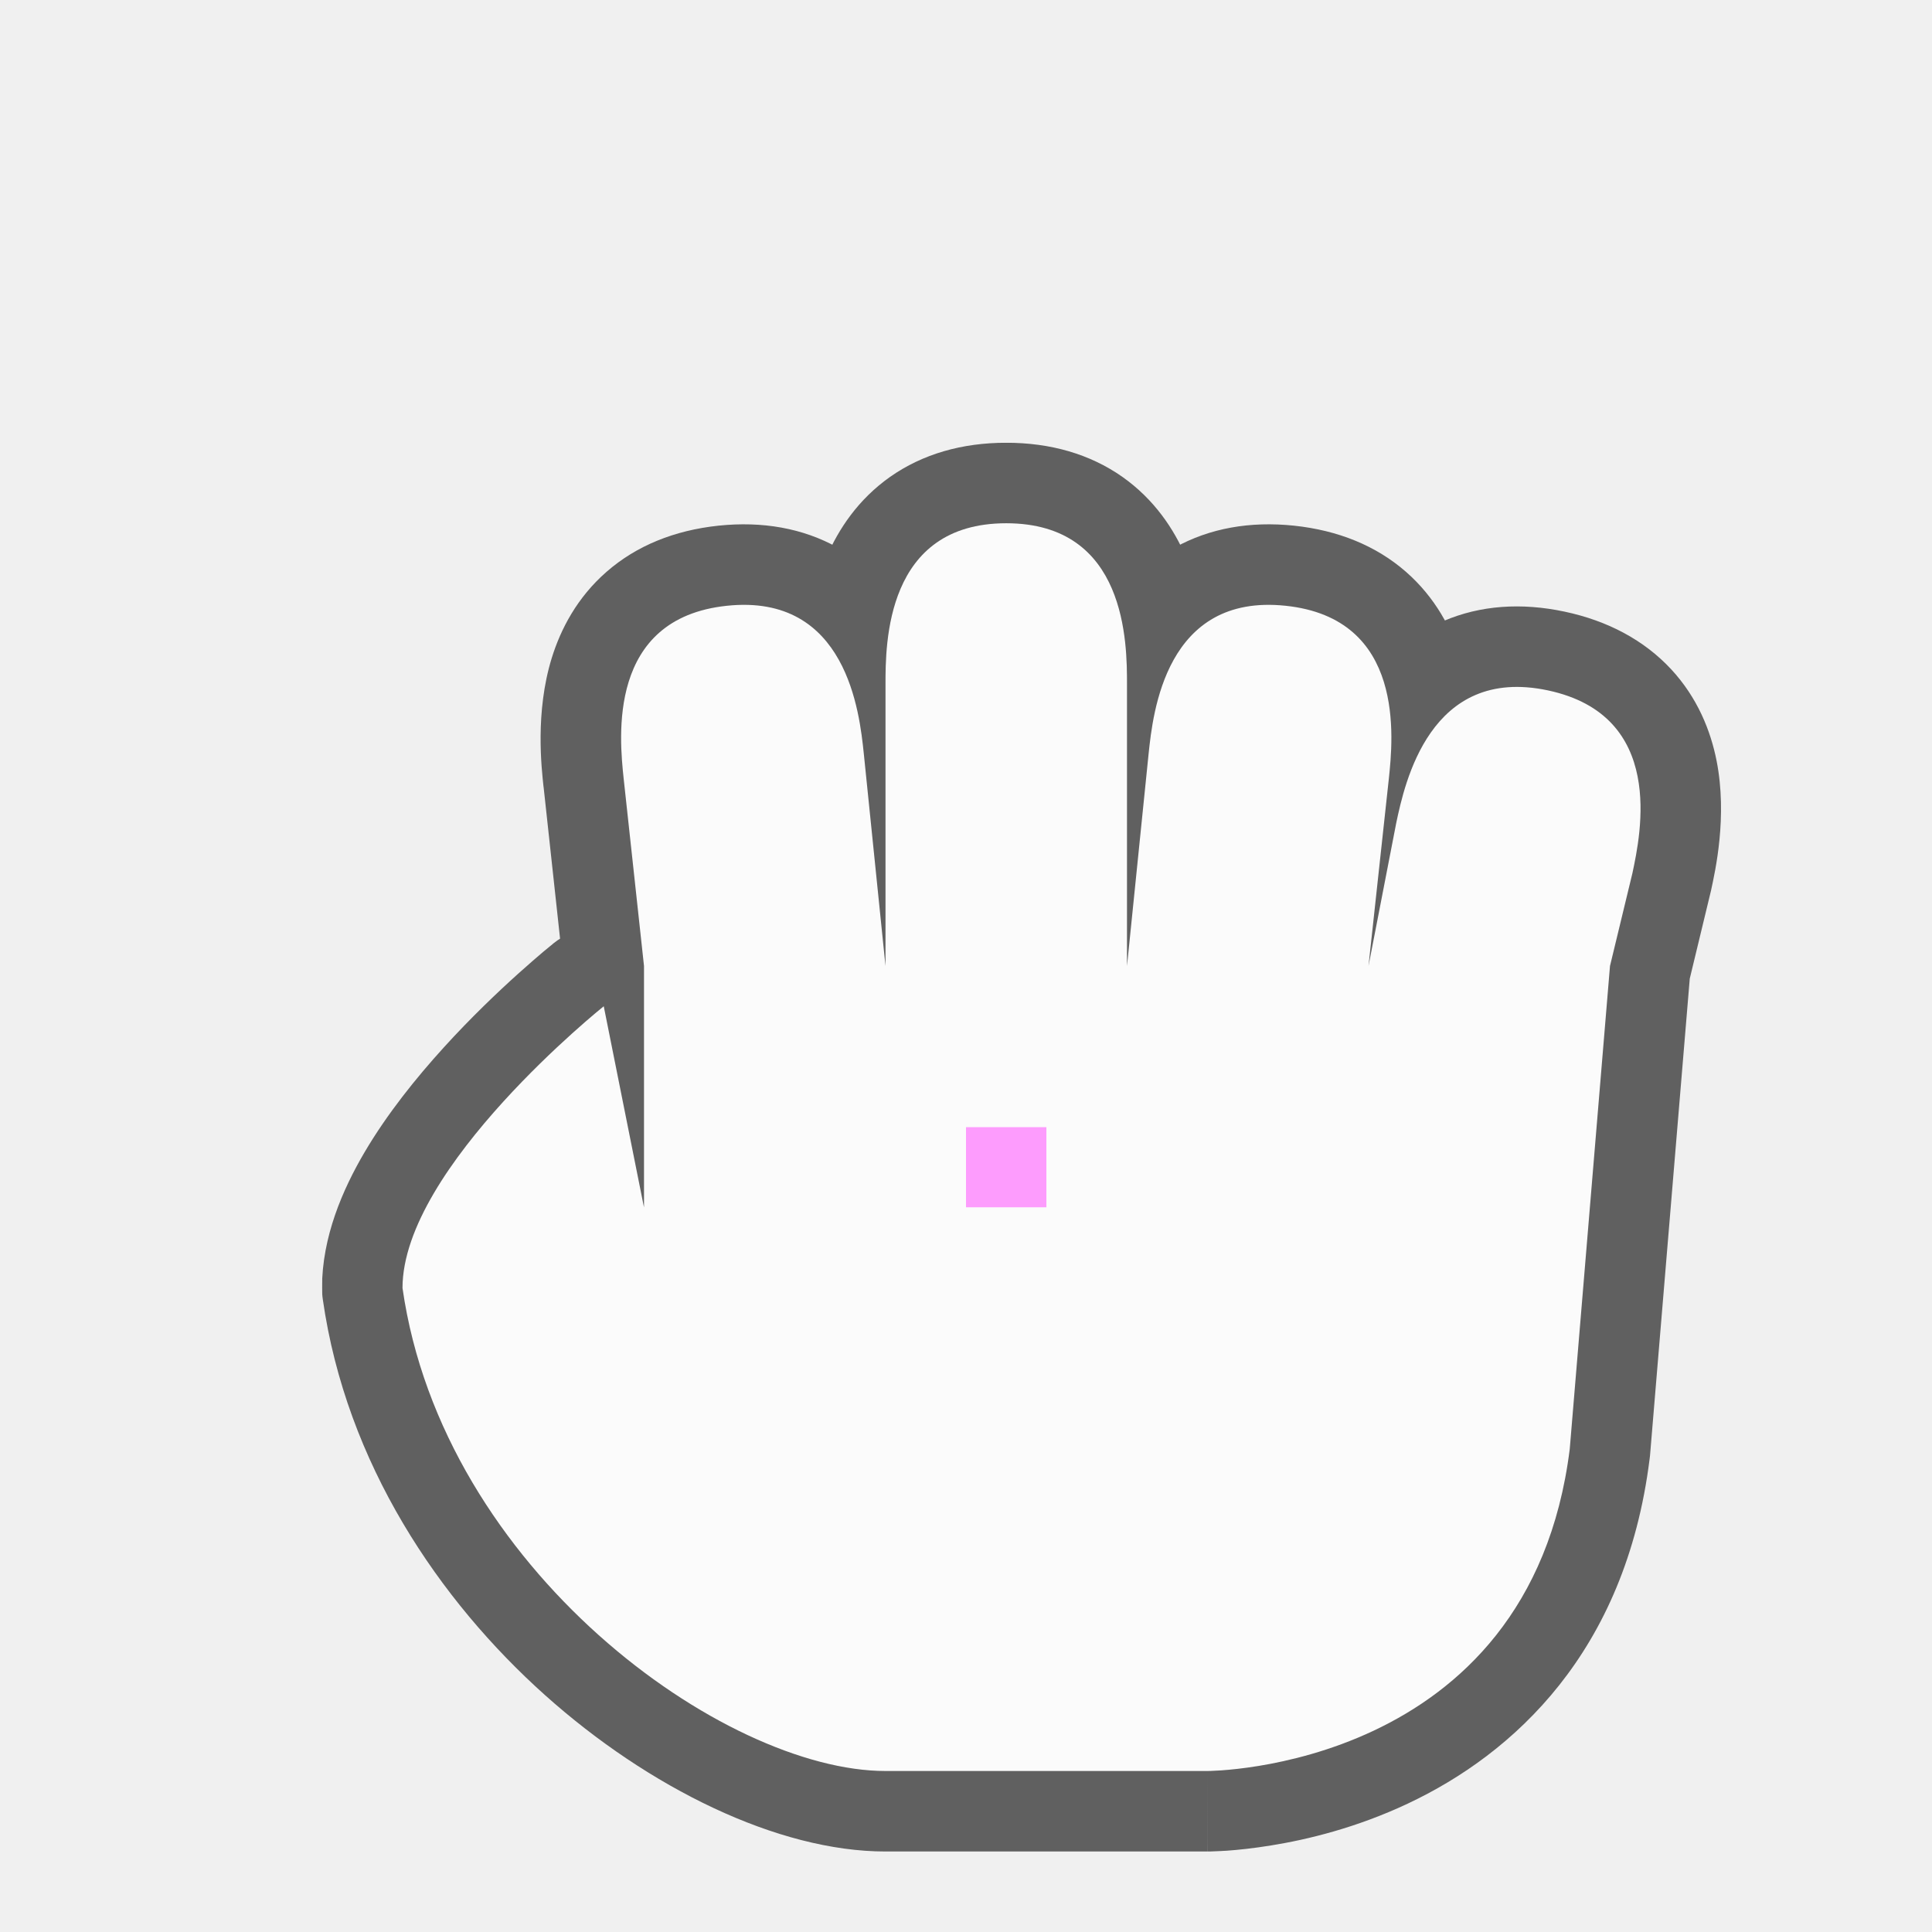
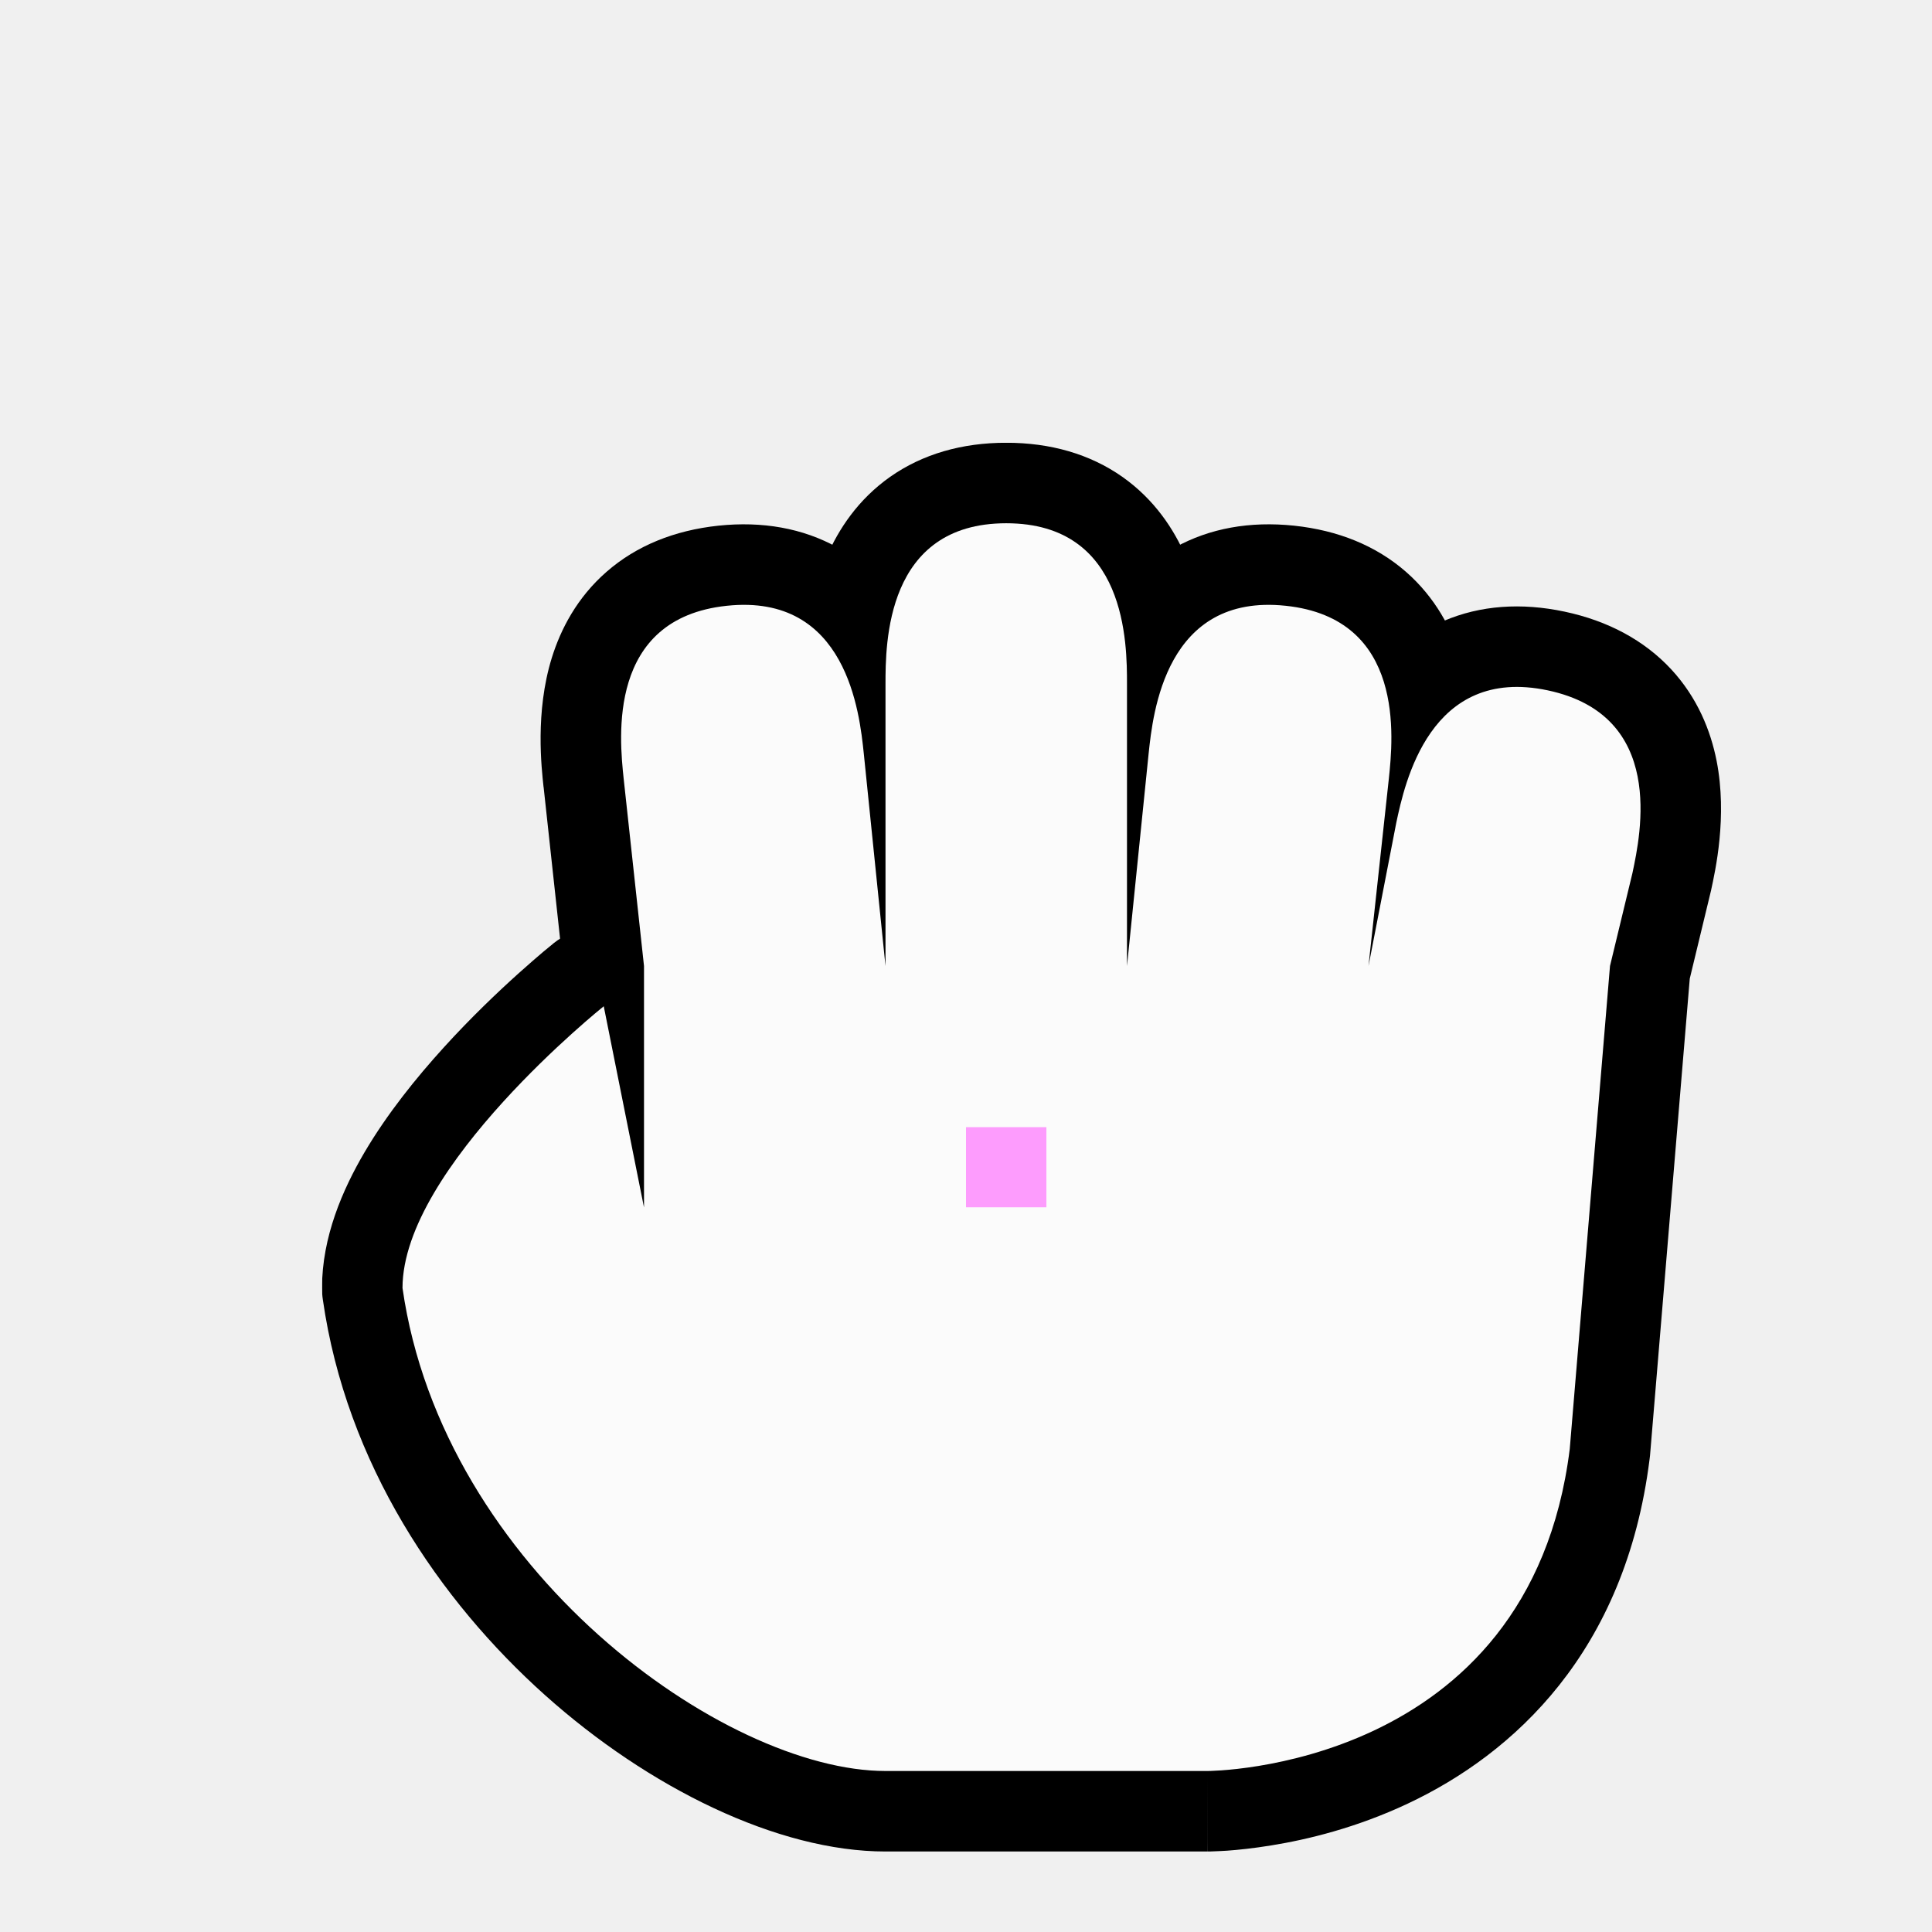
<svg xmlns="http://www.w3.org/2000/svg" width="24" height="24" viewBox="0 0 24 24" fill="none">
  <g id="cursor=grabbing, variant=light, size=24" clip-path="url(#clip0_2320_8766)">
    <g id="hand">
      <g id="hand_2">
        <mask id="path-1-outside-1_2320_8766" maskUnits="userSpaceOnUse" x="4" y="5.5" width="18" height="18" fill="black">
          <rect fill="white" x="4" y="5.5" width="18" height="18" />
          <path fill-rule="evenodd" clip-rule="evenodd" d="M12.5 6.5C11 6.5 11 8 11 8.5L11 12H11L10.73 9.357C10.678 8.86 10.521 7.368 9.03 7.525C7.538 7.681 7.695 9.173 7.747 9.67L8 12L8 12V14.999L7.5 12.5C7.5 12.5 5 14.5 5 16C5.5 19.5 9 22 11 22H15C15 22 19 22 19.5 18L20 12H20L20.279 10.845C20.383 10.355 20.695 8.888 19.228 8.576C17.761 8.265 17.449 9.732 17.345 10.221L17 12H17L17.253 9.671C17.305 9.173 17.462 7.681 15.97 7.525C14.478 7.368 14.322 8.86 14.269 9.357L14 12H14V8.5C14 8 14 6.5 12.5 6.5ZM11 22L11 15L11 15V22Z" />
        </mask>
        <path fill-rule="evenodd" clip-rule="evenodd" d="M12.5 6.5C11 6.5 11 8 11 8.5L11 12H11L10.73 9.357C10.678 8.86 10.521 7.368 9.03 7.525C7.538 7.681 7.695 9.173 7.747 9.67L8 12L8 12V14.999L7.5 12.5C7.5 12.5 5 14.5 5 16C5.5 19.5 9 22 11 22H15C15 22 19 22 19.5 18L20 12H20L20.279 10.845C20.383 10.355 20.695 8.888 19.228 8.576C17.761 8.265 17.449 9.732 17.345 10.221L17 12H17L17.253 9.671C17.305 9.173 17.462 7.681 15.97 7.525C14.478 7.368 14.322 8.86 14.269 9.357L14 12H14V8.5C14 8 14 6.5 12.5 6.5ZM11 22L11 15L11 15V22Z" fill="#FBFBFB" />
-         <path d="M11 8.5H10V8.5L11 8.5ZM11 12V13C11.265 13 11.52 12.895 11.707 12.707C11.895 12.52 12 12.265 12 12L11 12ZM11 12L10.005 12.101C10.057 12.612 10.487 13 11 13V12ZM10.73 9.357L11.725 9.255L11.725 9.252L10.73 9.357ZM7.747 9.67L6.752 9.775L6.753 9.778L7.747 9.67ZM8 12L7.987 13C8.273 13.004 8.547 12.884 8.74 12.673C8.932 12.461 9.025 12.177 8.994 11.892L8 12ZM8 12L8.013 11C7.745 10.997 7.488 11.1 7.297 11.288C7.107 11.476 7 11.732 7 12H8ZM8 14.999L7.019 15.195C7.12 15.699 7.587 16.045 8.098 15.994C8.61 15.943 9 15.513 9 14.999H8ZM7.5 12.5L8.481 12.304C8.412 11.962 8.17 11.68 7.842 11.56C7.514 11.441 7.148 11.501 6.875 11.719L7.5 12.5ZM5 16H4C4 16.047 4.003 16.095 4.01 16.141L5 16ZM19.5 18L20.492 18.124C20.494 18.11 20.495 18.097 20.497 18.083L19.5 18ZM20 12V11C19.48 11 19.047 11.399 19.003 11.917L20 12ZM20 12V13C20.462 13 20.864 12.684 20.972 12.235L20 12ZM20.279 10.845L21.251 11.079C21.253 11.07 21.256 11.062 21.257 11.053L20.279 10.845ZM19.228 8.576L19.02 9.555L19.228 8.576ZM17.345 10.221L16.367 10.013C16.365 10.019 16.364 10.025 16.363 10.031L17.345 10.221ZM17 12V13C17.479 13 17.891 12.66 17.982 12.19L17 12ZM17 12L16.006 11.892C15.975 12.175 16.066 12.457 16.256 12.668C16.445 12.879 16.716 13 17 13V12ZM17.253 9.671L18.247 9.778L18.247 9.775L17.253 9.671ZM15.97 7.525L16.075 6.53V6.53L15.97 7.525ZM14.269 9.357L13.275 9.252L13.274 9.256L14.269 9.357ZM14 12V13C14.513 13 14.943 12.612 14.995 12.101L14 12ZM14 12H13C13 12.552 13.448 13 14 13V12ZM11 15L10.909 14.004C10.394 14.051 10 14.483 10 15L11 15ZM11 15H12C12 14.719 11.882 14.451 11.674 14.262C11.467 14.072 11.189 13.979 10.909 14.004L11 15ZM12 8.5C12 8.233 12.011 7.93 12.107 7.706C12.146 7.614 12.184 7.577 12.208 7.56C12.226 7.547 12.299 7.5 12.5 7.5V5.5C11.951 5.5 11.461 5.64 11.057 5.924C10.66 6.204 10.416 6.574 10.268 6.919C9.989 7.57 10 8.267 10 8.5H12ZM12 12L12 8.5L10 8.5L10 12L12 12ZM11 13H11V11H11V13ZM9.736 9.458L10.005 12.101L11.995 11.899L11.725 9.255L9.736 9.458ZM9.134 8.519C9.334 8.498 9.411 8.538 9.431 8.548C9.456 8.563 9.498 8.595 9.547 8.683C9.666 8.896 9.708 9.196 9.736 9.461L11.725 9.252C11.701 9.021 11.638 8.326 11.293 7.708C11.11 7.38 10.829 7.038 10.404 6.801C9.973 6.561 9.471 6.473 8.925 6.53L9.134 8.519ZM8.741 9.566C8.713 9.3 8.692 8.998 8.765 8.766C8.794 8.669 8.828 8.629 8.85 8.609C8.867 8.595 8.934 8.54 9.134 8.519L8.925 6.53C8.379 6.588 7.907 6.778 7.535 7.103C7.168 7.423 6.965 7.816 6.854 8.174C6.645 8.851 6.728 9.544 6.752 9.775L8.741 9.566ZM8.994 11.892L8.741 9.562L6.753 9.778L7.006 12.108L8.994 11.892ZM7.987 13L7.987 13L8.013 11L8.013 11L7.987 13ZM9 14.999V12H7V14.999H9ZM6.519 12.696L7.019 15.195L8.98 14.803L8.481 12.304L6.519 12.696ZM6 16C6 15.884 6.057 15.661 6.253 15.327C6.439 15.01 6.703 14.676 6.99 14.36C7.274 14.048 7.561 13.775 7.778 13.579C7.886 13.482 7.976 13.405 8.037 13.354C8.068 13.328 8.091 13.308 8.106 13.296C8.114 13.29 8.119 13.286 8.122 13.283C8.124 13.282 8.125 13.281 8.125 13.28C8.125 13.28 8.125 13.28 8.125 13.28C8.125 13.28 8.125 13.28 8.125 13.28C8.125 13.281 8.125 13.281 8.125 13.281C8.125 13.281 8.125 13.281 7.5 12.5C6.875 11.719 6.875 11.719 6.875 11.719C6.875 11.719 6.875 11.72 6.875 11.72C6.874 11.72 6.874 11.72 6.874 11.72C6.873 11.721 6.872 11.722 6.871 11.722C6.869 11.724 6.867 11.726 6.864 11.729C6.857 11.734 6.849 11.741 6.838 11.75C6.816 11.767 6.786 11.792 6.748 11.824C6.673 11.888 6.567 11.979 6.44 12.093C6.189 12.319 5.851 12.639 5.51 13.015C5.172 13.387 4.811 13.834 4.529 14.313C4.256 14.777 4 15.366 4 16H6ZM11 21C10.34 21 9.194 20.542 8.104 19.567C7.044 18.619 6.199 17.319 5.99 15.859L4.01 16.141C4.301 18.181 5.456 19.881 6.771 21.058C8.056 22.208 9.66 23 11 23V21ZM15 21H11V23H15V21ZM18.508 17.876C18.308 19.475 17.449 20.213 16.637 20.595C16.211 20.795 15.79 20.898 15.472 20.951C15.314 20.976 15.186 20.989 15.102 20.995C15.06 20.998 15.03 20.999 15.012 21C15.003 21 14.998 21 14.995 21C14.994 21 14.994 21 14.995 21C14.995 21 14.996 21 14.997 21C14.997 21 14.998 21 14.998 21C14.998 21 14.999 21 14.999 21C14.999 21 15 21 15 22C15 23 15.001 23 15.001 23C15.001 23 15.002 23 15.002 23C15.003 23 15.004 23 15.005 23C15.007 23 15.008 23 15.011 23C15.015 23 15.021 23 15.028 23C15.041 23 15.058 22.999 15.078 22.998C15.119 22.997 15.175 22.994 15.243 22.99C15.38 22.98 15.569 22.961 15.794 22.924C16.241 22.852 16.851 22.705 17.488 22.405C18.801 21.787 20.192 20.525 20.492 18.124L18.508 17.876ZM19.003 11.917L18.503 17.917L20.497 18.083L20.997 12.083L19.003 11.917ZM20 11H20V13H20V11ZM19.307 10.61L19.028 11.765L20.972 12.235L21.251 11.079L19.307 10.61ZM19.02 9.555C19.216 9.596 19.278 9.658 19.293 9.674C19.313 9.696 19.342 9.739 19.362 9.838C19.409 10.077 19.357 10.375 19.301 10.637L21.257 11.053C21.306 10.825 21.461 10.145 21.324 9.45C21.251 9.082 21.09 8.67 20.759 8.313C20.423 7.952 19.973 7.712 19.436 7.598L19.02 9.555ZM18.323 10.429C18.378 10.167 18.452 9.874 18.592 9.675C18.65 9.592 18.695 9.564 18.722 9.553C18.743 9.544 18.823 9.513 19.02 9.555L19.436 7.598C18.899 7.484 18.39 7.519 17.936 7.713C17.489 7.905 17.174 8.215 16.958 8.522C16.55 9.101 16.415 9.785 16.367 10.013L18.323 10.429ZM17.982 12.19L18.327 10.411L16.363 10.031L16.018 11.81L17.982 12.19ZM17 13H17V11H17V13ZM16.259 9.563L16.006 11.892L17.994 12.108L18.247 9.778L16.259 9.563ZM15.866 8.519C16.065 8.54 16.133 8.595 16.149 8.609C16.172 8.629 16.205 8.669 16.235 8.766C16.307 8.998 16.286 9.3 16.258 9.566L18.247 9.775C18.272 9.544 18.355 8.851 18.146 8.174C18.035 7.816 17.831 7.423 17.465 7.103C17.093 6.778 16.621 6.588 16.075 6.53L15.866 8.519ZM15.264 9.461C15.292 9.196 15.334 8.896 15.453 8.683C15.502 8.595 15.543 8.563 15.569 8.548C15.589 8.538 15.666 8.498 15.866 8.519L16.075 6.53C15.528 6.473 15.027 6.561 14.595 6.801C14.171 7.038 13.89 7.38 13.707 7.708C13.361 8.326 13.299 9.021 13.275 9.252L15.264 9.461ZM14.995 12.101L15.264 9.458L13.274 9.256L13.005 11.899L14.995 12.101ZM14 13H14V11H14V13ZM13 8.5V12H15V8.5H13ZM12.5 7.5C12.701 7.5 12.774 7.547 12.792 7.56C12.816 7.577 12.854 7.614 12.893 7.706C12.989 7.93 13 8.233 13 8.5H15C15 8.267 15.011 7.57 14.732 6.919C14.584 6.574 14.34 6.204 13.943 5.924C13.539 5.64 13.049 5.5 12.5 5.5V7.5ZM10 15L10 22L12 22L12 15L10 15ZM10.909 14.004L10.909 14.004L11.091 15.996L11.091 15.996L10.909 14.004ZM12 22V15H10V22H12Z" fill="black" fill-opacity="0.6" mask="url(#path-1-outside-1_2320_8766)" />
+         <path d="M11 8.5H10V8.5L11 8.5ZM11 12V13C11.265 13 11.52 12.895 11.707 12.707C11.895 12.52 12 12.265 12 12L11 12ZM11 12L10.005 12.101C10.057 12.612 10.487 13 11 13V12ZM10.73 9.357L11.725 9.255L11.725 9.252L10.73 9.357ZM7.747 9.67L6.752 9.775L6.753 9.778L7.747 9.67ZM8 12L7.987 13C8.273 13.004 8.547 12.884 8.74 12.673C8.932 12.461 9.025 12.177 8.994 11.892L8 12ZM8 12L8.013 11C7.745 10.997 7.488 11.1 7.297 11.288C7.107 11.476 7 11.732 7 12H8ZM8 14.999L7.019 15.195C7.12 15.699 7.587 16.045 8.098 15.994C8.61 15.943 9 15.513 9 14.999H8ZM7.5 12.5L8.481 12.304C8.412 11.962 8.17 11.68 7.842 11.56C7.514 11.441 7.148 11.501 6.875 11.719L7.5 12.5ZM5 16H4C4 16.047 4.003 16.095 4.01 16.141L5 16ZM19.5 18L20.492 18.124C20.494 18.11 20.495 18.097 20.497 18.083L19.5 18ZM20 12V11C19.48 11 19.047 11.399 19.003 11.917L20 12ZM20 12V13C20.462 13 20.864 12.684 20.972 12.235L20 12ZM20.279 10.845L21.251 11.079C21.253 11.07 21.256 11.062 21.257 11.053L20.279 10.845ZM19.228 8.576L19.02 9.555L19.228 8.576ZM17.345 10.221L16.367 10.013C16.365 10.019 16.364 10.025 16.363 10.031L17.345 10.221ZM17 12V13C17.479 13 17.891 12.66 17.982 12.19L17 12ZM17 12L16.006 11.892C15.975 12.175 16.066 12.457 16.256 12.668C16.445 12.879 16.716 13 17 13V12ZM17.253 9.671L18.247 9.778L18.247 9.775L17.253 9.671ZM15.97 7.525L16.075 6.53V6.53L15.97 7.525ZM14.269 9.357L13.275 9.252L13.274 9.256L14.269 9.357ZM14 12V13C14.513 13 14.943 12.612 14.995 12.101L14 12ZM14 12H13C13 12.552 13.448 13 14 13V12ZM11 15L10.909 14.004C10.394 14.051 10 14.483 10 15L11 15ZM11 15H12C12 14.719 11.882 14.451 11.674 14.262C11.467 14.072 11.189 13.979 10.909 14.004L11 15ZM12 8.5C12 8.233 12.011 7.93 12.107 7.706C12.146 7.614 12.184 7.577 12.208 7.56C12.226 7.547 12.299 7.5 12.5 7.5V5.5C11.951 5.5 11.461 5.64 11.057 5.924C10.66 6.204 10.416 6.574 10.268 6.919C9.989 7.57 10 8.267 10 8.5H12ZM12 12L12 8.5L10 8.5L10 12L12 12ZM11 13H11V11H11V13ZM9.736 9.458L10.005 12.101L11.995 11.899L11.725 9.255L9.736 9.458ZM9.134 8.519C9.334 8.498 9.411 8.538 9.431 8.548C9.456 8.563 9.498 8.595 9.547 8.683C9.666 8.896 9.708 9.196 9.736 9.461L11.725 9.252C11.701 9.021 11.638 8.326 11.293 7.708C11.11 7.38 10.829 7.038 10.404 6.801C9.973 6.561 9.471 6.473 8.925 6.53L9.134 8.519ZM8.741 9.566C8.713 9.3 8.692 8.998 8.765 8.766C8.794 8.669 8.828 8.629 8.85 8.609C8.867 8.595 8.934 8.54 9.134 8.519L8.925 6.53C8.379 6.588 7.907 6.778 7.535 7.103C7.168 7.423 6.965 7.816 6.854 8.174C6.645 8.851 6.728 9.544 6.752 9.775L8.741 9.566ZM8.994 11.892L8.741 9.562L6.753 9.778L7.006 12.108L8.994 11.892ZM7.987 13L7.987 13L8.013 11L8.013 11L7.987 13ZM9 14.999V12H7V14.999H9ZM6.519 12.696L7.019 15.195L8.98 14.803L8.481 12.304L6.519 12.696ZM6 16C6 15.884 6.057 15.661 6.253 15.327C6.439 15.01 6.703 14.676 6.99 14.36C7.274 14.048 7.561 13.775 7.778 13.579C7.886 13.482 7.976 13.405 8.037 13.354C8.068 13.328 8.091 13.308 8.106 13.296C8.114 13.29 8.119 13.286 8.122 13.283C8.124 13.282 8.125 13.281 8.125 13.28C8.125 13.28 8.125 13.28 8.125 13.28C8.125 13.28 8.125 13.28 8.125 13.28C8.125 13.281 8.125 13.281 8.125 13.281C8.125 13.281 8.125 13.281 7.5 12.5C6.875 11.719 6.875 11.719 6.875 11.719C6.875 11.719 6.875 11.72 6.875 11.72C6.874 11.72 6.874 11.72 6.874 11.72C6.873 11.721 6.872 11.722 6.871 11.722C6.869 11.724 6.867 11.726 6.864 11.729C6.857 11.734 6.849 11.741 6.838 11.75C6.816 11.767 6.786 11.792 6.748 11.824C6.673 11.888 6.567 11.979 6.44 12.093C6.189 12.319 5.851 12.639 5.51 13.015C5.172 13.387 4.811 13.834 4.529 14.313C4.256 14.777 4 15.366 4 16H6ZM11 21C10.34 21 9.194 20.542 8.104 19.567C7.044 18.619 6.199 17.319 5.99 15.859L4.01 16.141C4.301 18.181 5.456 19.881 6.771 21.058C8.056 22.208 9.66 23 11 23V21ZM15 21H11V23H15V21ZM18.508 17.876C18.308 19.475 17.449 20.213 16.637 20.595C16.211 20.795 15.79 20.898 15.472 20.951C15.314 20.976 15.186 20.989 15.102 20.995C15.06 20.998 15.03 20.999 15.012 21C15.003 21 14.998 21 14.995 21C14.994 21 14.994 21 14.995 21C14.995 21 14.996 21 14.997 21C14.997 21 14.998 21 14.998 21C14.998 21 14.999 21 14.999 21C14.999 21 15 21 15 22C15 23 15.001 23 15.001 23C15.001 23 15.002 23 15.002 23C15.003 23 15.004 23 15.005 23C15.007 23 15.008 23 15.011 23C15.015 23 15.021 23 15.028 23C15.041 23 15.058 22.999 15.078 22.998C15.119 22.997 15.175 22.994 15.243 22.99C15.38 22.98 15.569 22.961 15.794 22.924C16.241 22.852 16.851 22.705 17.488 22.405C18.801 21.787 20.192 20.525 20.492 18.124L18.508 17.876ZM19.003 11.917L18.503 17.917L20.497 18.083L20.997 12.083L19.003 11.917ZM20 11H20V13H20V11ZM19.307 10.61L19.028 11.765L20.972 12.235L21.251 11.079L19.307 10.61ZM19.02 9.555C19.216 9.596 19.278 9.658 19.293 9.674C19.313 9.696 19.342 9.739 19.362 9.838C19.409 10.077 19.357 10.375 19.301 10.637L21.257 11.053C21.306 10.825 21.461 10.145 21.324 9.45C21.251 9.082 21.09 8.67 20.759 8.313C20.423 7.952 19.973 7.712 19.436 7.598L19.02 9.555ZM18.323 10.429C18.378 10.167 18.452 9.874 18.592 9.675C18.65 9.592 18.695 9.564 18.722 9.553C18.743 9.544 18.823 9.513 19.02 9.555L19.436 7.598C18.899 7.484 18.39 7.519 17.936 7.713C17.489 7.905 17.174 8.215 16.958 8.522C16.55 9.101 16.415 9.785 16.367 10.013L18.323 10.429ZM17.982 12.19L18.327 10.411L16.363 10.031L16.018 11.81L17.982 12.19ZM17 13H17V11H17V13ZM16.259 9.563L16.006 11.892L17.994 12.108L18.247 9.778L16.259 9.563ZM15.866 8.519C16.065 8.54 16.133 8.595 16.149 8.609C16.172 8.629 16.205 8.669 16.235 8.766C16.307 8.998 16.286 9.3 16.258 9.566L18.247 9.775C18.272 9.544 18.355 8.851 18.146 8.174C18.035 7.816 17.831 7.423 17.465 7.103C17.093 6.778 16.621 6.588 16.075 6.53L15.866 8.519ZM15.264 9.461C15.292 9.196 15.334 8.896 15.453 8.683C15.502 8.595 15.543 8.563 15.569 8.548C15.589 8.538 15.666 8.498 15.866 8.519L16.075 6.53C15.528 6.473 15.027 6.561 14.595 6.801C14.171 7.038 13.89 7.38 13.707 7.708C13.361 8.326 13.299 9.021 13.275 9.252L15.264 9.461ZM14.995 12.101L15.264 9.458L13.274 9.256L13.005 11.899L14.995 12.101ZM14 13H14V11H14V13ZM13 8.5V12H15V8.5H13ZM12.5 7.5C12.701 7.5 12.774 7.547 12.792 7.56C12.816 7.577 12.854 7.614 12.893 7.706C12.989 7.93 13 8.233 13 8.5H15C15 8.267 15.011 7.57 14.732 6.919C14.584 6.574 14.34 6.204 13.943 5.924C13.539 5.64 13.049 5.5 12.5 5.5V7.5ZM10 15L10 22L12 22L12 15L10 15ZM10.909 14.004L10.909 14.004L11.091 15.996L11.091 15.996L10.909 14.004ZM12 22V15H10V22H12Z" fill="black" mask="url(#path-1-outside-1_2320_8766)" />
      </g>
    </g>
    <g id="hotspot" clip-path="url(#clip1_2320_8766)">
      <rect id="center" opacity="0.5" x="12" y="14" width="1" height="1" fill="#FF3DFF" />
    </g>
  </g>
  <defs>
    <clipPath id="clip0_2320_8766">
      <rect width="24" height="24" fill="white" />
    </clipPath>
    <clipPath id="clip1_2320_8766">
      <rect width="1" height="1" fill="white" transform="translate(12 14)" />
    </clipPath>
  </defs>
</svg>
